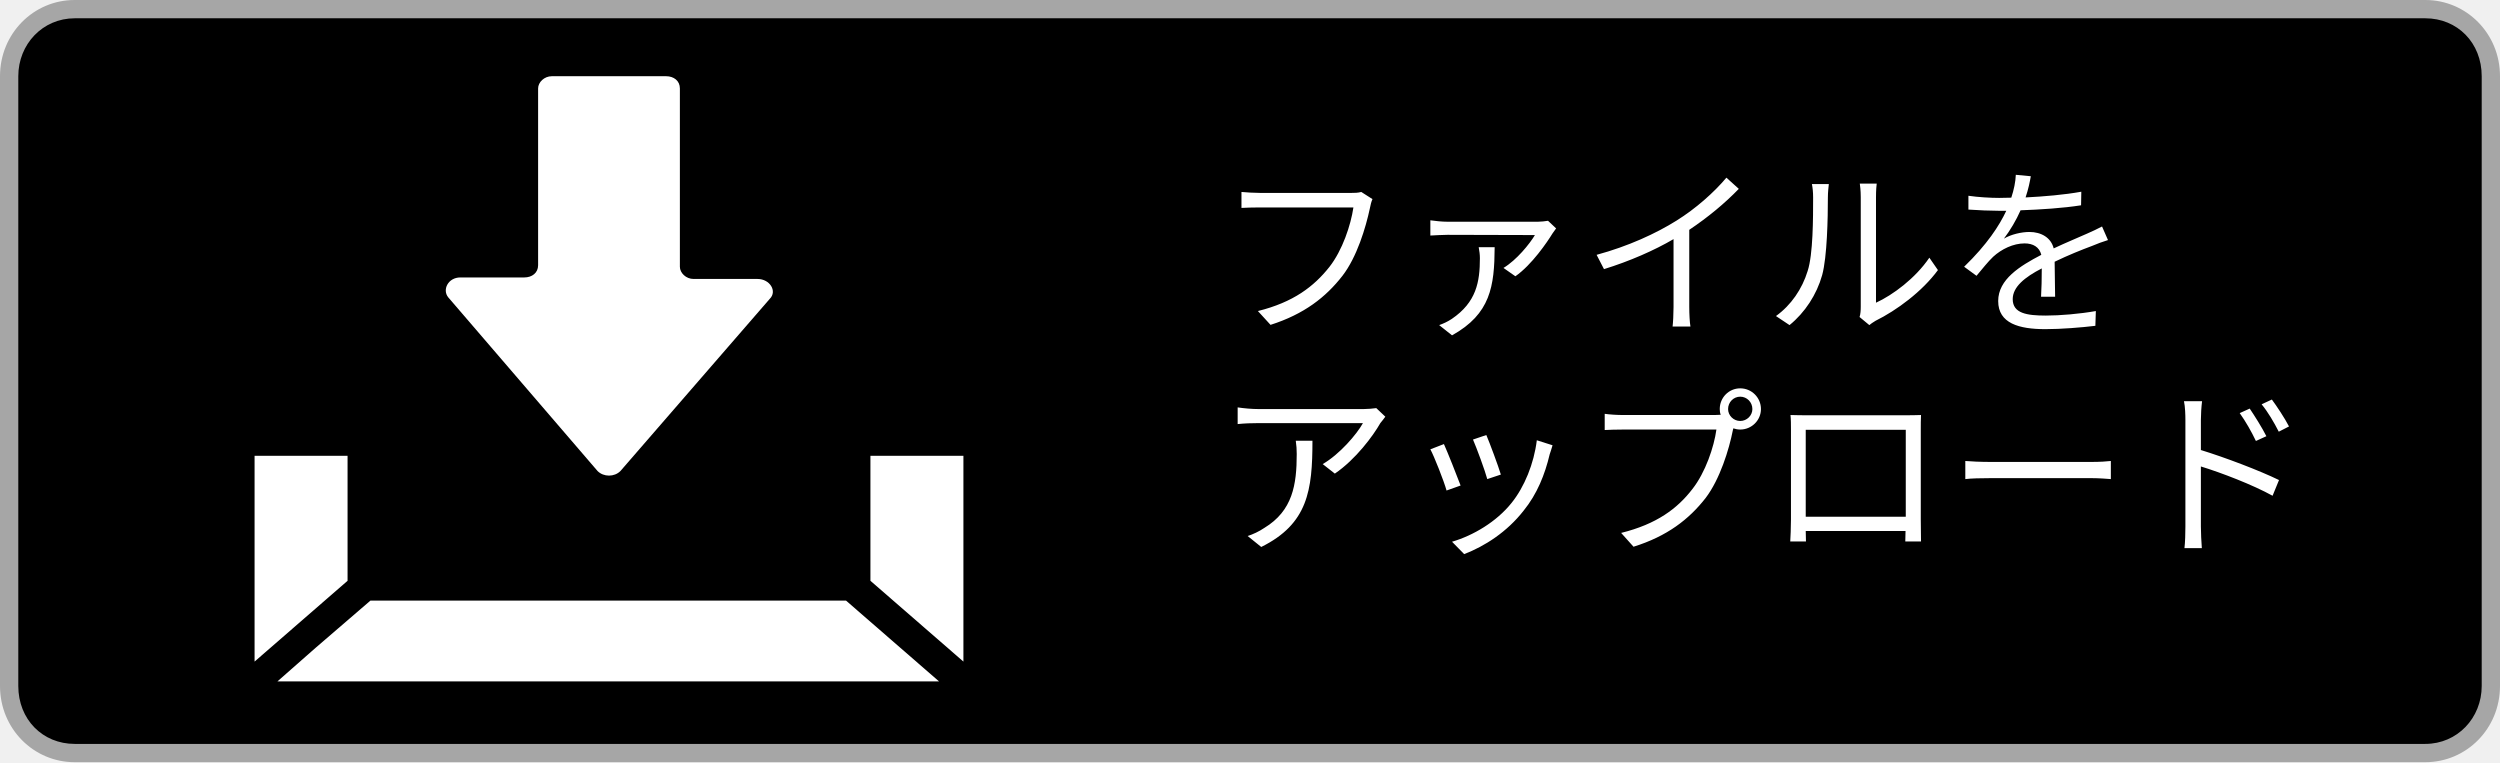
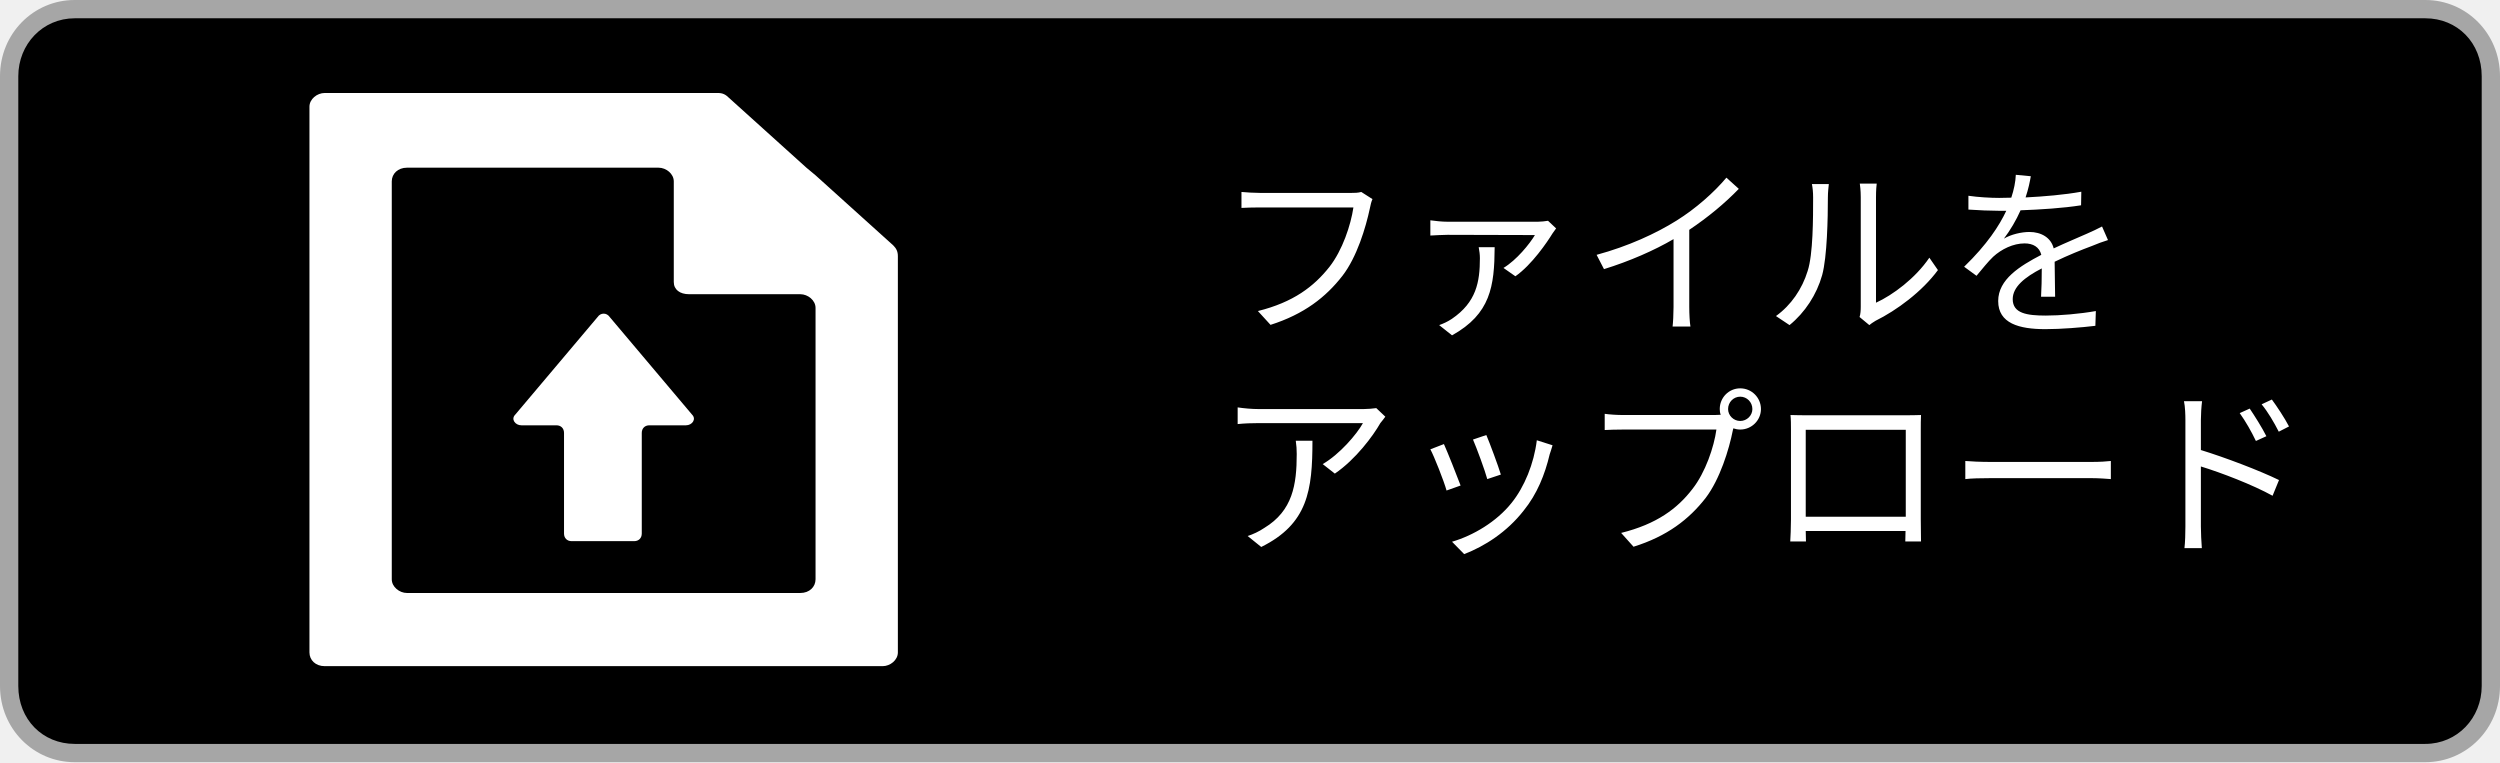
<svg xmlns="http://www.w3.org/2000/svg" version="1.1" id="レイヤー_1" x="0px" y="0px" viewBox="0 0 164 50" style="enable-background:new 0 0 164 50;" xml:space="preserve">
  <style type="text/css">
	.st0{fill:#A6A6A6;}
	.st1{fill:#FFFFFF;}
	.st2{font-family:'HiraKakuStdN-W8-83pv-RKSJ-H';}
	.st3{font-size:12px;}
</style>
  <path d="M4.9,49.4c-2.3,0-4.3-2-4.3-4.4V5c0-2.4,2-4.4,4.3-4.4h154.2c2.3,0,4.3,2,4.3,4.4v40c0,2.4-2,4.4-4.3,4.4H4.9z" />
  <path class="st0" d="M159.1,1.2c2.1,0,3.7,1.6,3.7,3.8v40c0,2.1-1.6,3.8-3.7,3.8H4.9c-2.1,0-3.7-1.6-3.7-3.8V5  c0-2.1,1.6-3.8,3.7-3.8H159.1z M159.1,0H4.9C2.2,0,0,2.2,0,5v40c0,2.8,2.2,5,4.9,5h154.2c2.7,0,4.9-2.2,4.9-5V5  C164,2.2,161.8,0,159.1,0z" />
  <text transform="matrix(1 0 0 1 79.706 21.0454)">
    <tspan x="0" y="0" class="st1 st2 st3">ファイルを</tspan>
    <tspan x="0" y="14.4" class="st1 st2 st3">アップロード</tspan>
  </text>
  <g>
-     <path class="st1" d="M39.2,30.9c0.4,0.4,1.1,0.4,1.5,0l9.8-11.3c0.5-0.5,0-1.3-0.8-1.3h-4.2c-0.5,0-0.9-0.4-0.9-0.8V5.8   c0-0.5-0.4-0.8-0.9-0.8h-7.5c-0.5,0-0.9,0.4-0.9,0.8v11.6c0,0.5-0.4,0.8-0.9,0.8h-4.2c-0.8,0-1.2,0.8-0.8,1.3L39.2,30.9z" />
-     <polygon class="st1" points="22.8,29.9 16.7,29.9 16.7,43.4 22.8,38.1  " />
-     <polygon class="st1" points="24.3,39.4 20.7,42.5 18.2,44.7 18.2,44.7 18.2,44.7 61.6,44.7 55.5,39.4  " />
-     <polygon class="st1" points="57.1,29.9 57.1,38.1 63.2,43.4 63.2,29.9  " />
+     <path class="st1" d="M39.2,20.8l-5.4,6.4c-0.3,0.3,0,0.7,0.4,0.7h2.3c0.3,0,0.5,0.2,0.5,0.5V35c0,0.3,0.2,0.5,0.5,0.5h4.1   c0.3,0,0.5-0.2,0.5-0.5v-6.6c0-0.3,0.2-0.5,0.5-0.5H45c0.4,0,0.7-0.4,0.4-0.7L40,20.8C39.8,20.5,39.4,20.5,39.2,20.8z" />
+     <path class="st1" d="M58.6,16.1l-5.1-4.6L52.9,11l-5.1-4.6c-0.2-0.2-0.4-0.3-0.7-0.3H21.3c-0.5,0-1,0.4-1,0.9v35.8   c0,0.5,0.4,0.9,1,0.9h36.6c0.5,0,1-0.4,1-0.9V16.8C58.9,16.5,58.8,16.3,58.6,16.1z M45.2,19.3h7.3c0.5,0,1,0.4,1,0.9V38   c0,0.5-0.4,0.9-1,0.9H26.7c-0.5,0-1-0.4-1-0.9V11.9c0-0.5,0.4-0.9,1-0.9h16.5c0.5,0,1,0.4,1,0.9v6.6C44.2,19,44.6,19.3,45.2,19.3z" />
  </g>
</svg>
